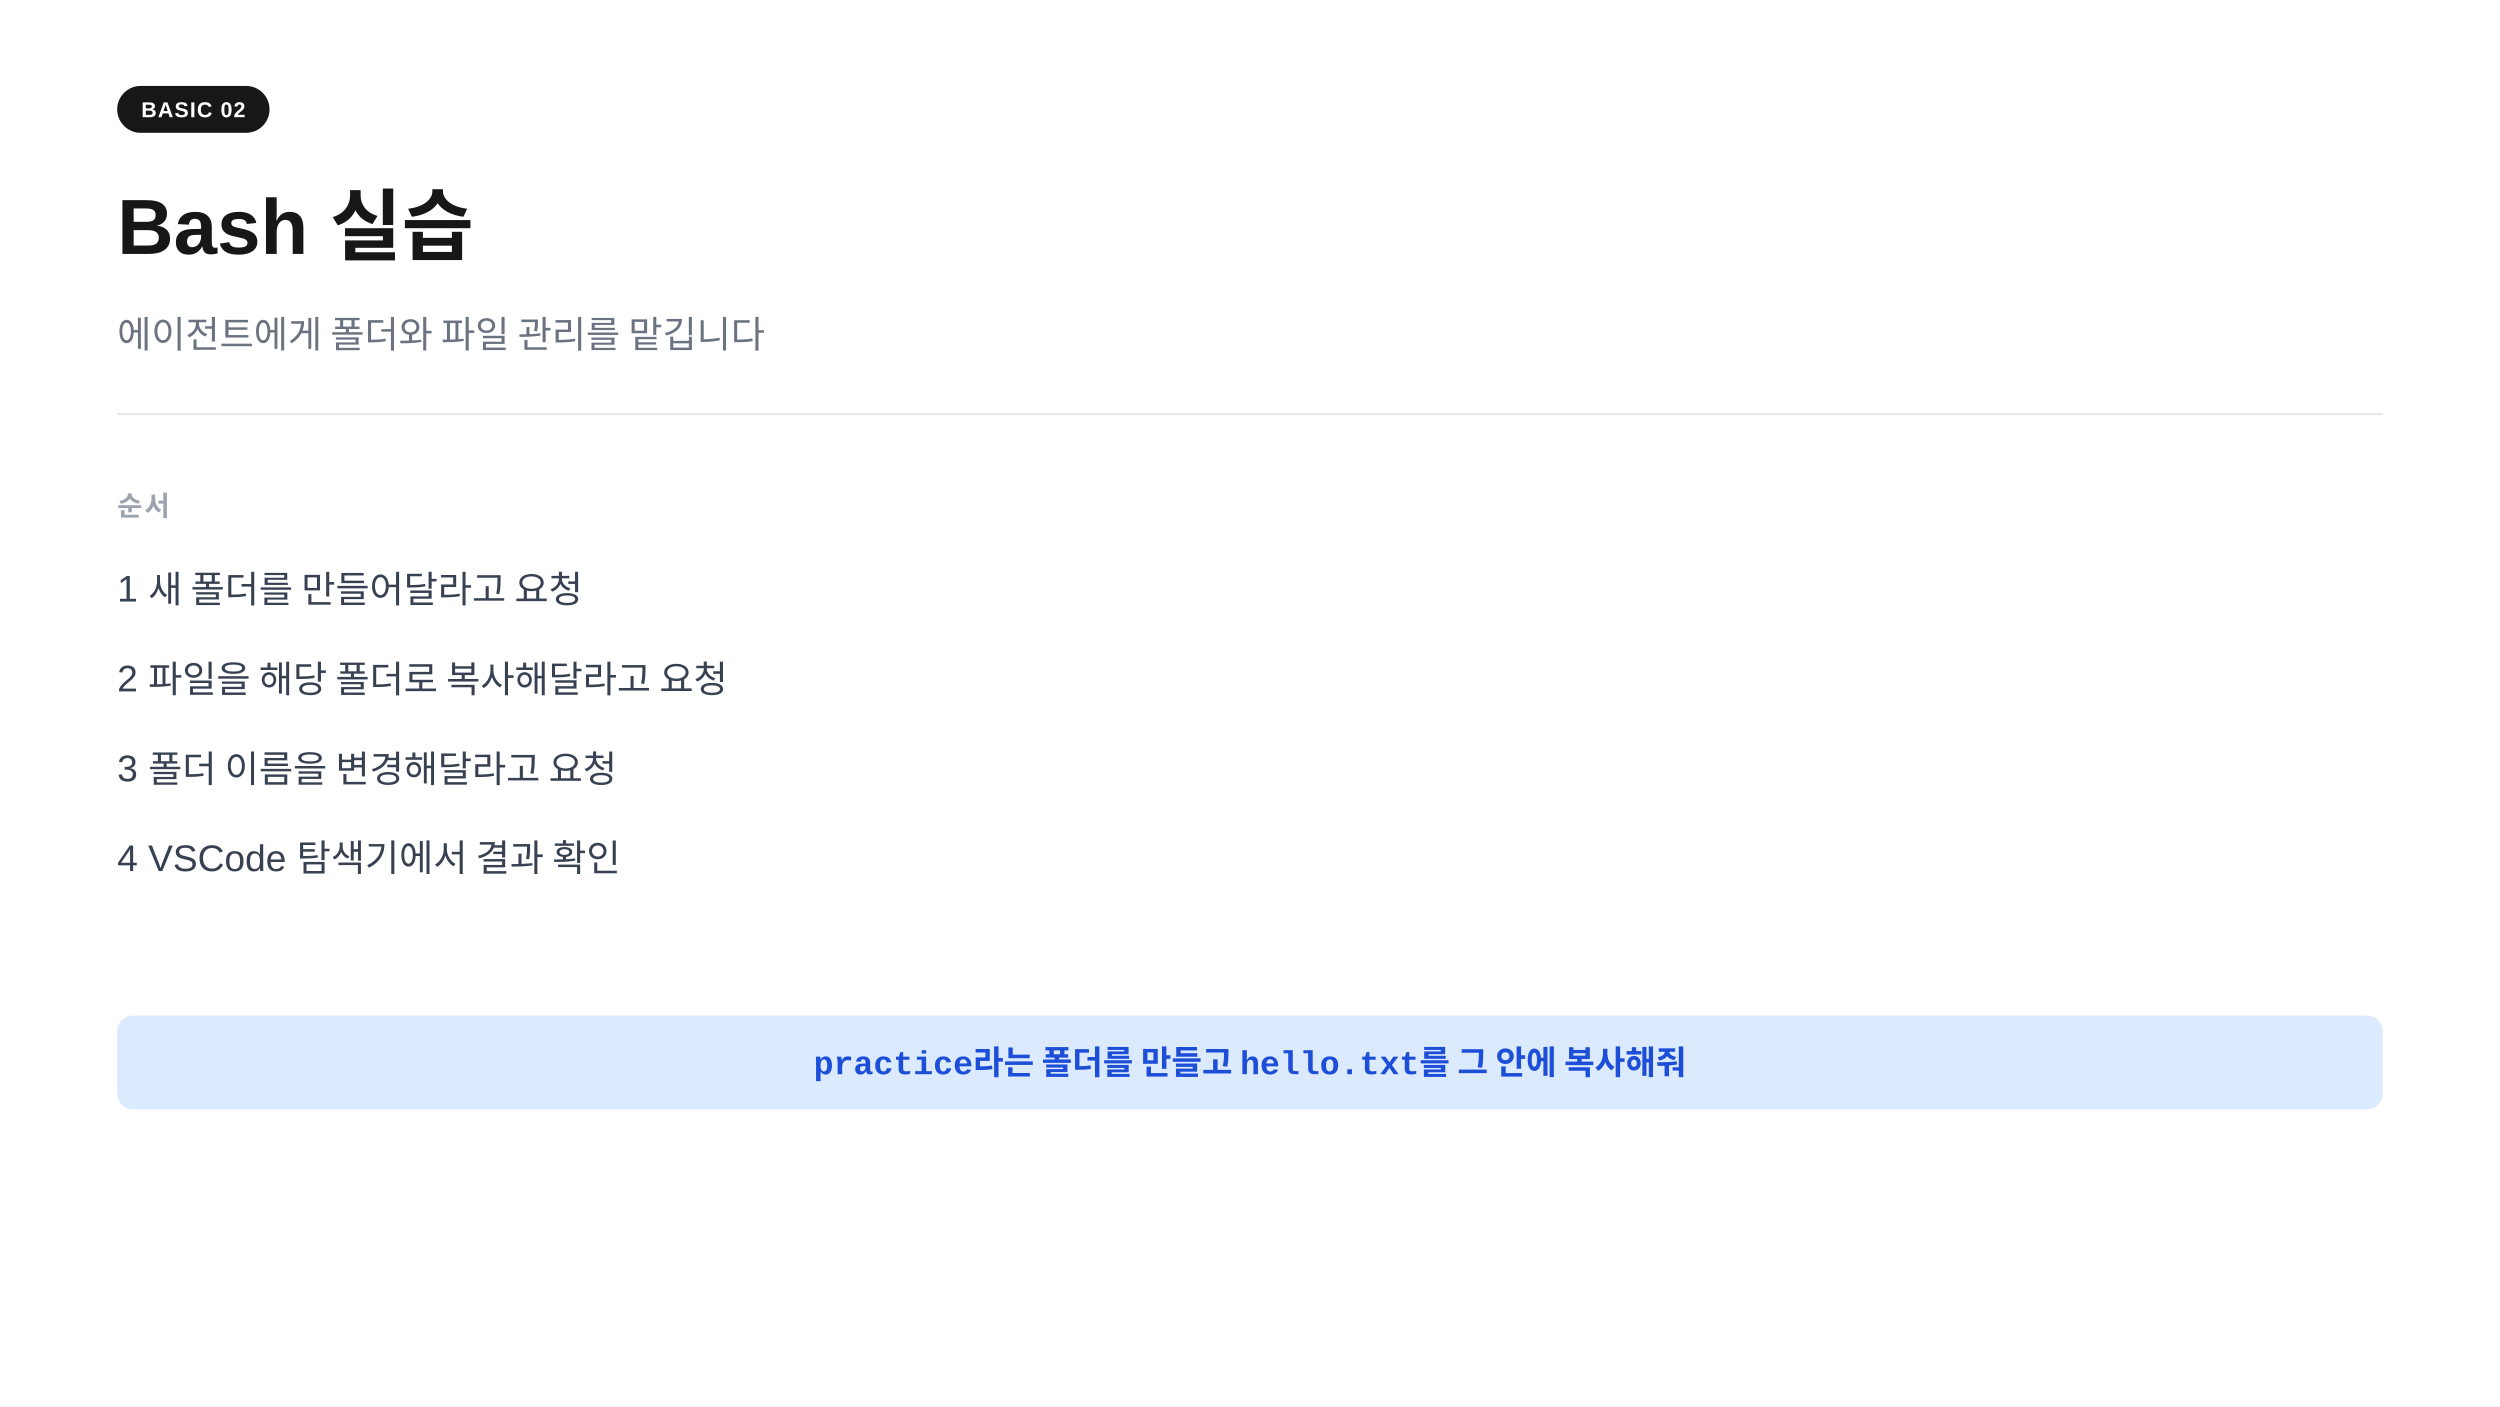
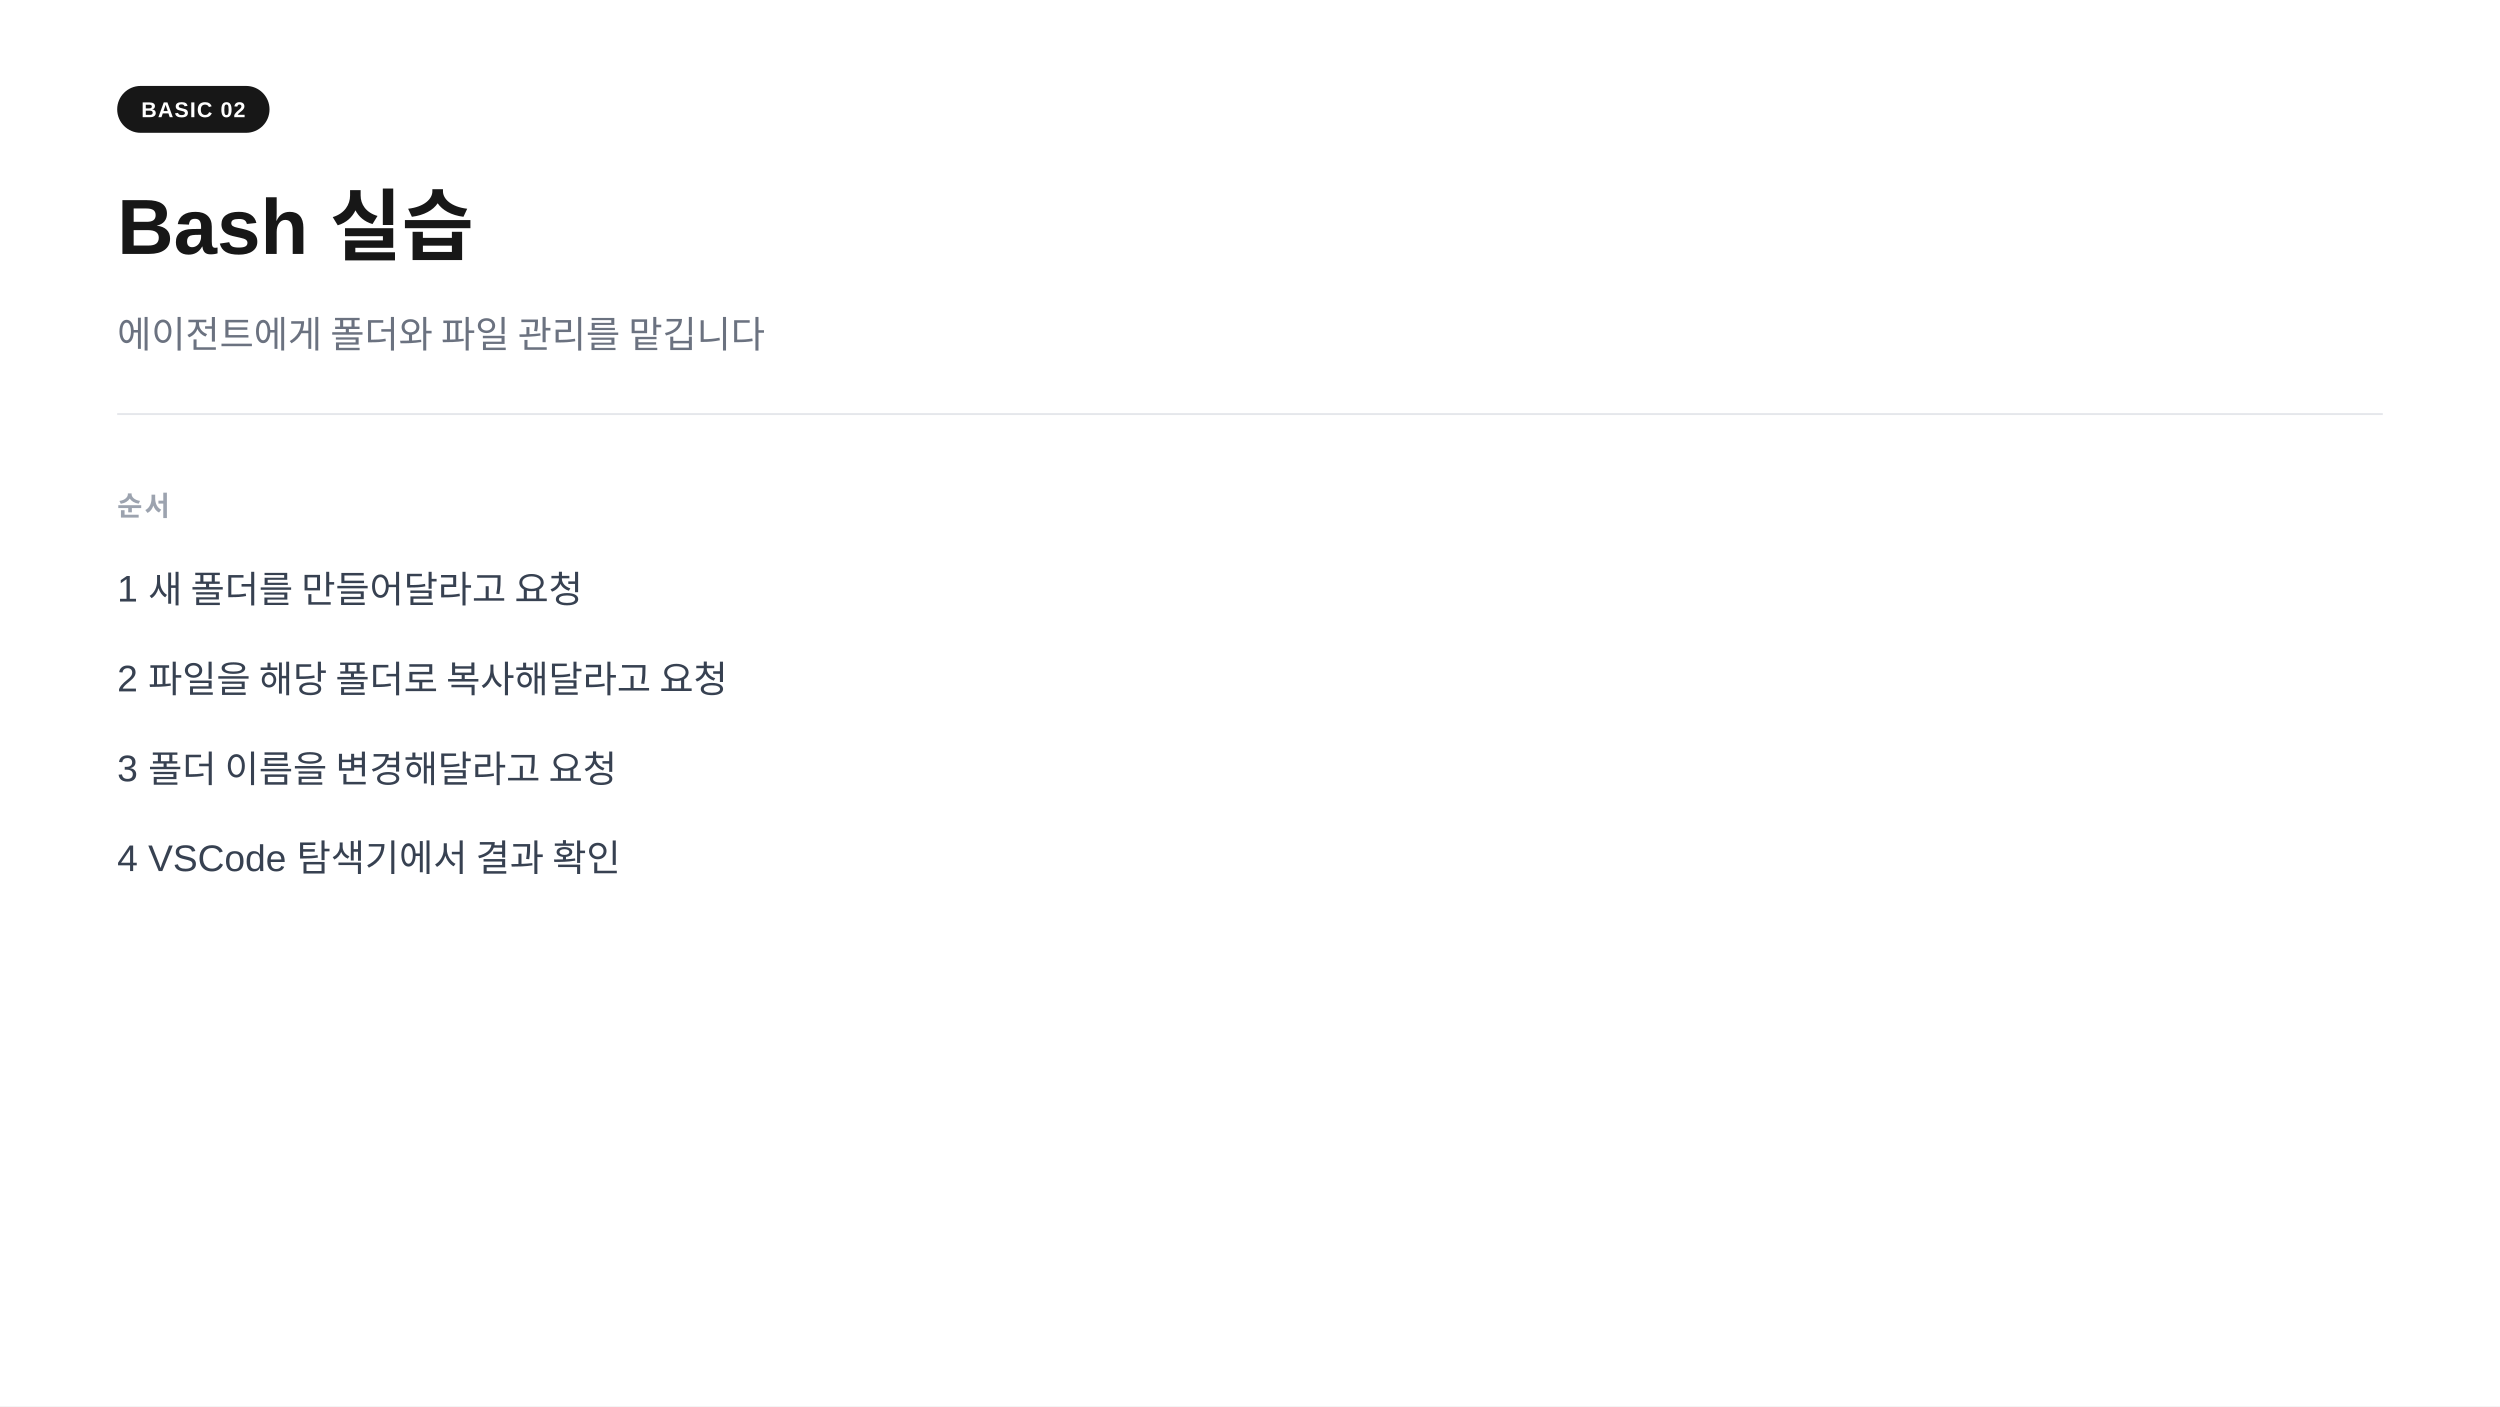
<svg xmlns="http://www.w3.org/2000/svg" width="1280" height="720" viewBox="0 0 1280 720">
  <rect width="1280" height="720" fill="#ffffff" />
  <rect x="60" y="44" width="78" height="24" rx="12" fill="#171717" />
  <text x="99" y="60" text-anchor="middle" font-family="-apple-system,BlinkMacSystemFont,'Segoe UI',Arial,sans-serif" font-size="11" font-weight="700" fill="#ffffff" letter-spacing="0.05em">BASIC 02</text>
  <text x="60" y="130" font-family="-apple-system,BlinkMacSystemFont,'Segoe UI',Arial,sans-serif" font-size="40" font-weight="700" fill="#171717">Bash  실습</text>
  <text x="60" y="178" font-family="-apple-system,BlinkMacSystemFont,'Segoe UI',Arial,sans-serif" font-size="19" fill="#6b7280">에이전트에게 폴더와 파일 관리를 맡깁니다</text>
  <line x1="60" y1="212" x2="1220" y2="212" stroke="#e5e7eb" stroke-width="1" />
  <text x="60" y="264" font-family="-apple-system,BlinkMacSystemFont,'Segoe UI',Arial,sans-serif" font-size="14" font-weight="600" fill="#9ca3af" letter-spacing="0.08em">순서</text>
  <text x="60" y="308" font-family="-apple-system,BlinkMacSystemFont,'Segoe UI',Arial,sans-serif" font-size="19" fill="#374151">1   새 폴더를 만들어달라고 요청</text>
  <text x="60" y="354" font-family="-apple-system,BlinkMacSystemFont,'Segoe UI',Arial,sans-serif" font-size="19" fill="#374151">2   파일을 해당 폴더로 복사해달라고 요청</text>
  <text x="60" y="400" font-family="-apple-system,BlinkMacSystemFont,'Segoe UI',Arial,sans-serif" font-size="19" fill="#374151">3   폴더 이름을 변경해달라고 요청</text>
  <text x="60" y="446" font-family="-apple-system,BlinkMacSystemFont,'Segoe UI',Arial,sans-serif" font-size="19" fill="#374151">4   VSCode 탐색기에서 결과 확인</text>
-   <rect x="60" y="520" width="1160" height="48" rx="8" fill="#dbeafe" />
-   <text x="640" y="550" text-anchor="middle" font-family="'Courier New',Courier,monospace" font-size="17" font-weight="600" fill="#1d4ed8">practice라는 폴더를 만들고 hello.txt를 그 안에 복사해줘</text>
</svg>
